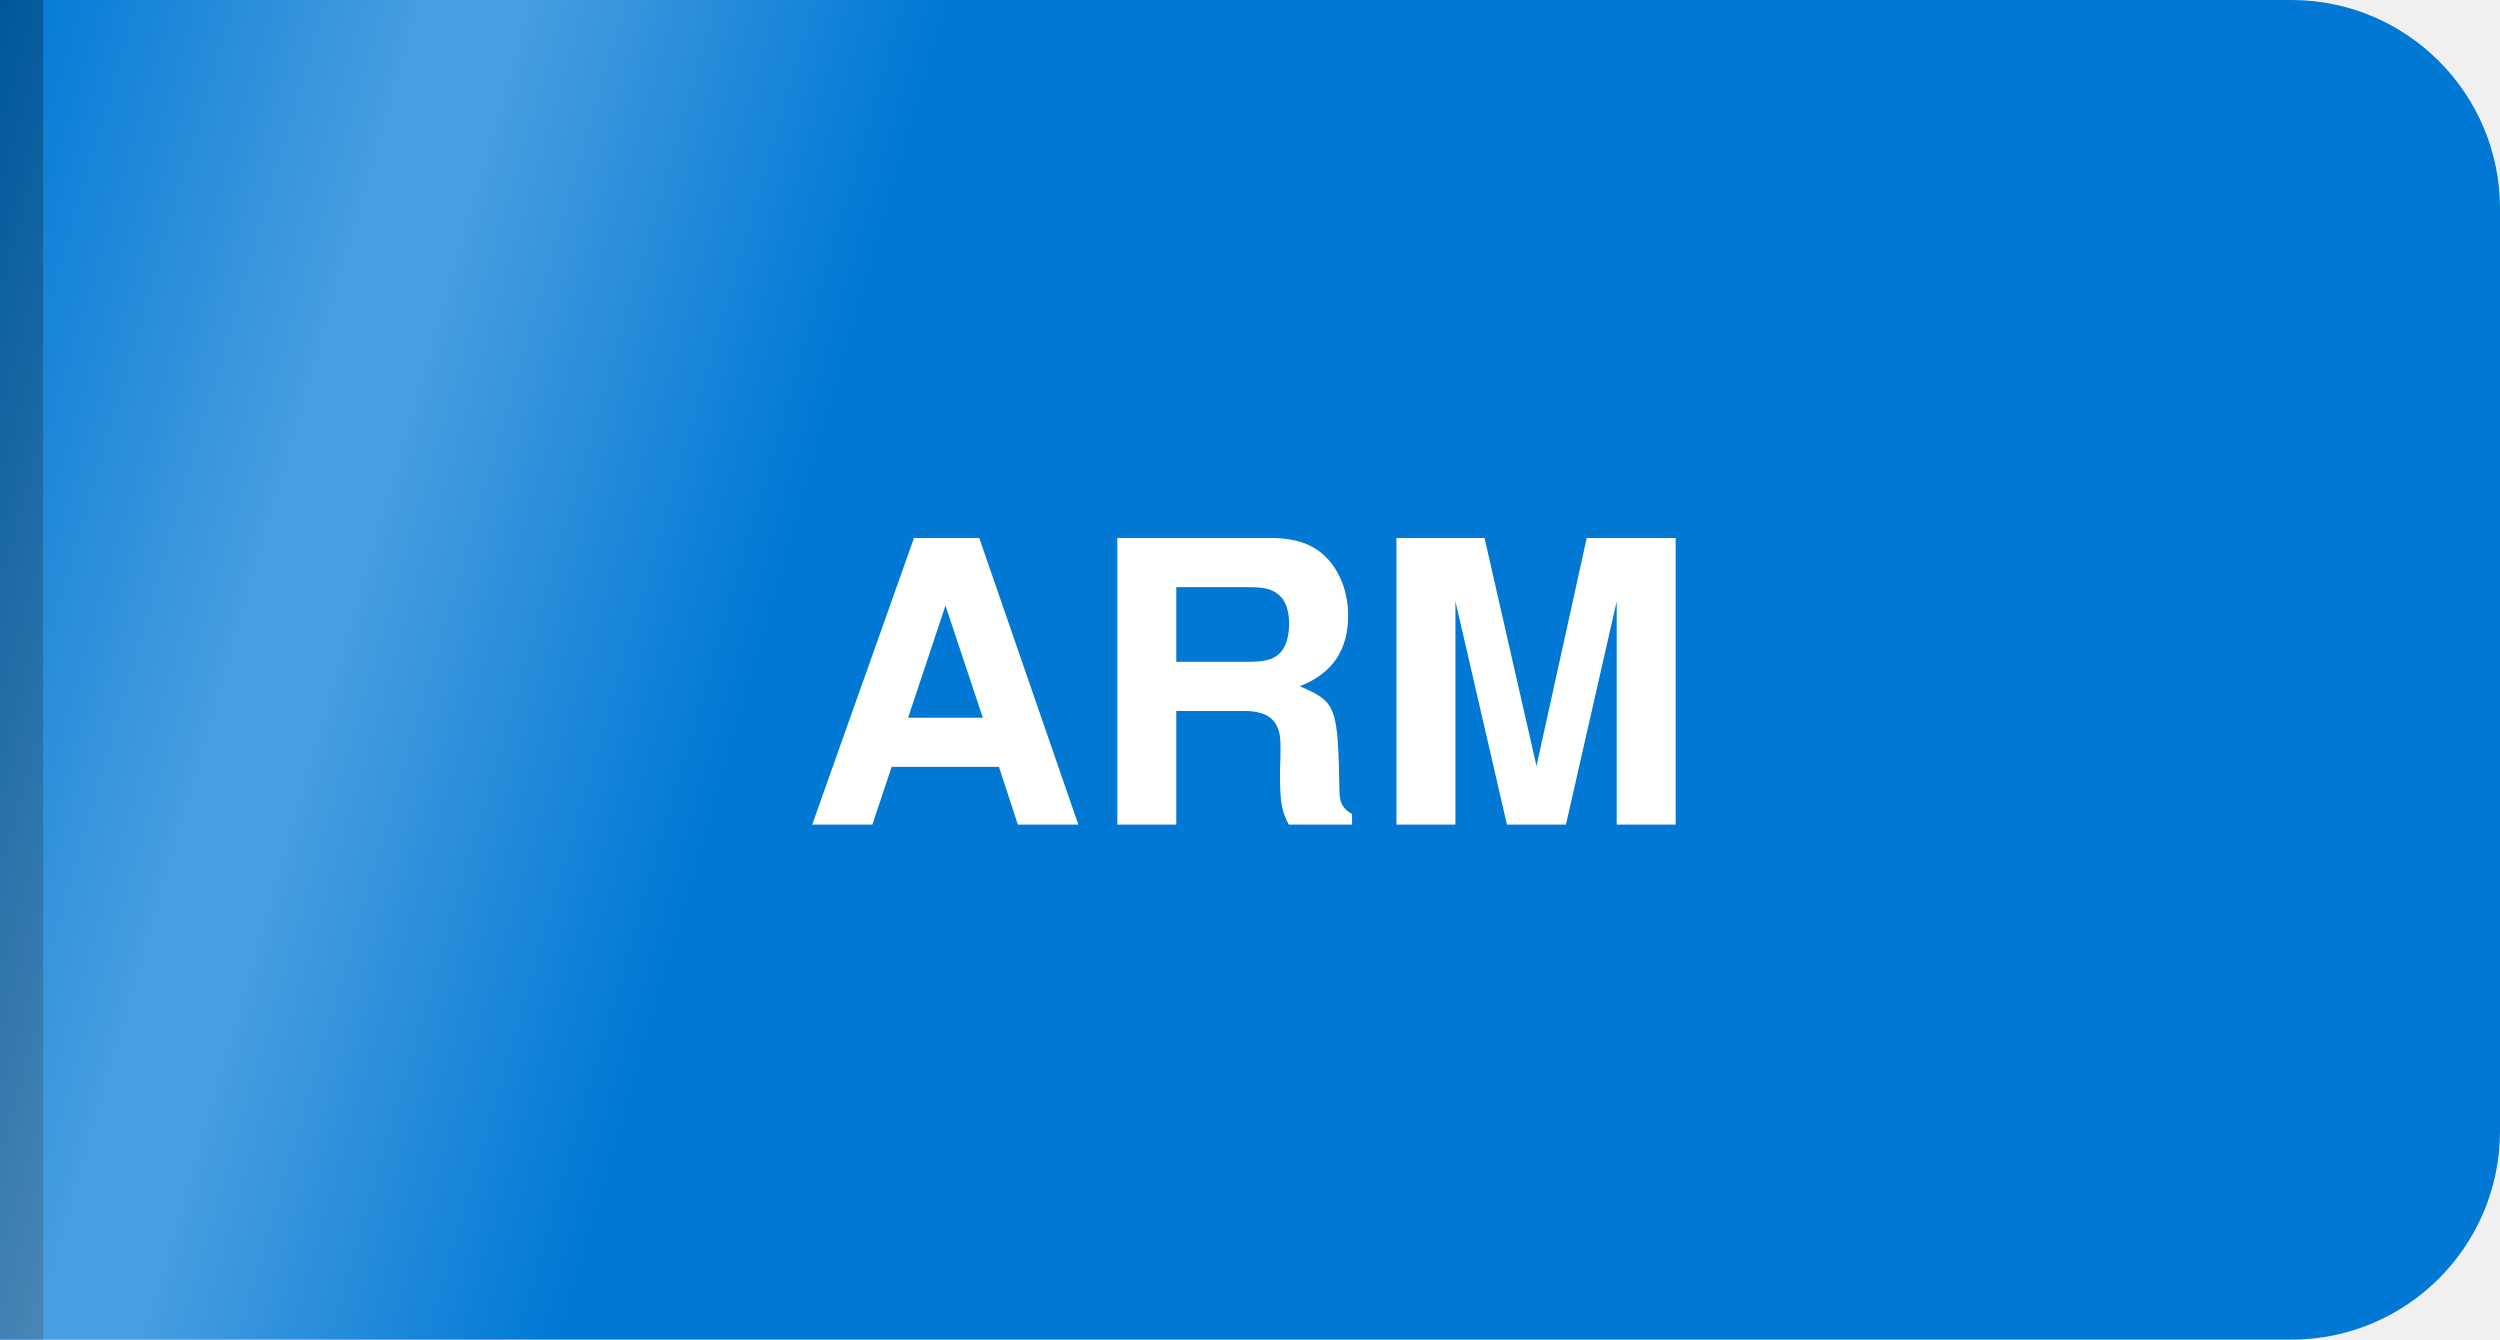
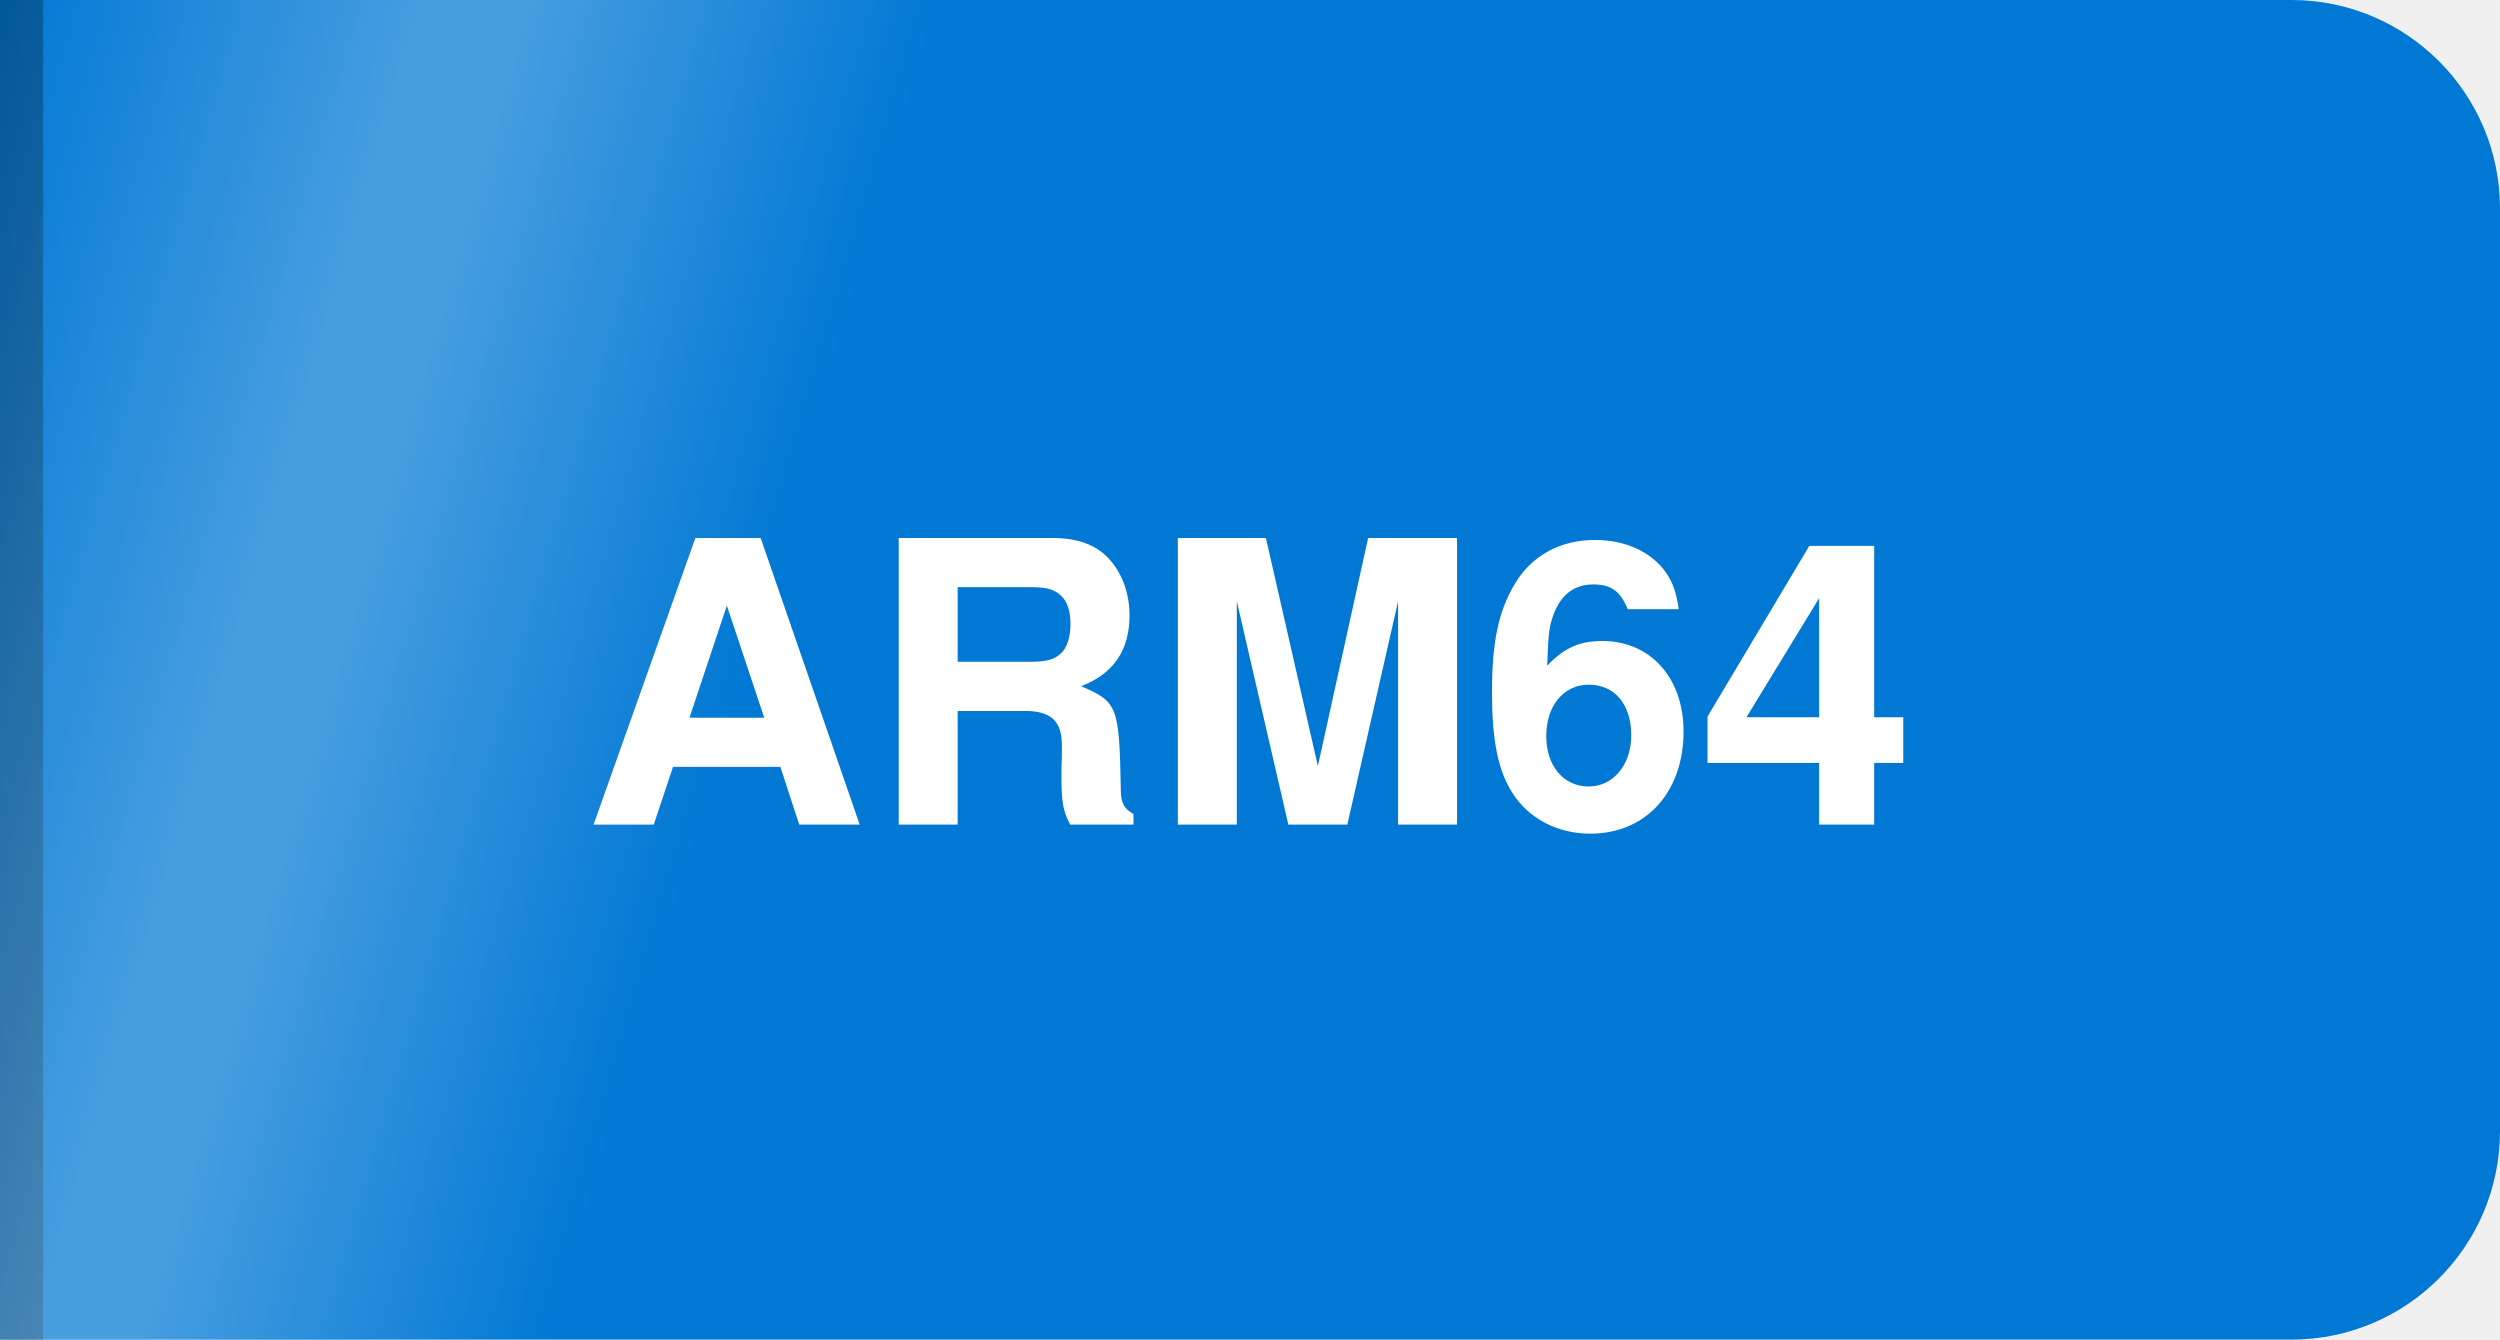
<svg xmlns="http://www.w3.org/2000/svg" viewBox="0 0 457.783 245.3" width="457.783" height="245.3" role="img" aria-label="Download for Windows on ARM">
  <defs>
    <clipPath id="edge">
      <path d="M0,0 H419.583 A38.2,38.2 0 0 1 457.783,38.2 V207.1 A38.2,38.2 0 0 1 419.583,245.3 H0 V0 Z" />
    </clipPath>
    <linearGradient id="sheen" x1="0" y1="0" x2="1" y2="0">
      <stop offset="0" stop-color="#fff" stop-opacity="0" />
      <stop offset="0.45" stop-color="#fff" stop-opacity="0.28" />
      <stop offset="0.55" stop-color="#fff" stop-opacity="0.28" />
      <stop offset="1" stop-color="#fff" stop-opacity="0" />
    </linearGradient>
  </defs>
  <style>
    @keyframes pass {
      0%       { transform: translateX(-278.4px); }
      4.99%   { transform: translateX(736.2px); }
      100%     { transform: translateX(736.2px); }
    }
    .band { animation: pass 15.458s linear 5.616s infinite backwards; }
    @media (prefers-reduced-motion: reduce) {
      .band { animation: none; opacity: 0; }
    }
  </style>
  <path d="M0,0 H419.583 A38.2,38.2 0 0 1 457.783,38.2 V207.1 A38.2,38.2 0 0 1 419.583,245.3 H0 V0 Z" fill="#0078d4" />
  <rect width="7.893" height="245.3" fill="#000" fill-opacity="0.28" />
-   <text x="228.892" y="151" text-anchor="middle" font-family="-apple-system, BlinkMacSystemFont, 'Segoe UI', Helvetica, Arial, sans-serif" font-size="72" font-weight="700" fill="#ffffff">ARM</text>
+   <text x="228.892" y="151" text-anchor="middle" font-family="-apple-system, BlinkMacSystemFont, 'Segoe UI', Helvetica, Arial, sans-serif" font-size="72" font-weight="700" fill="#ffffff">ARM64</text>
  <g clip-path="url(#edge)">
    <g class="band">
      <rect x="0" y="-60" width="173.6" height="365.3" fill="url(#sheen)" transform="skewX(-16)" />
    </g>
  </g>
</svg>
